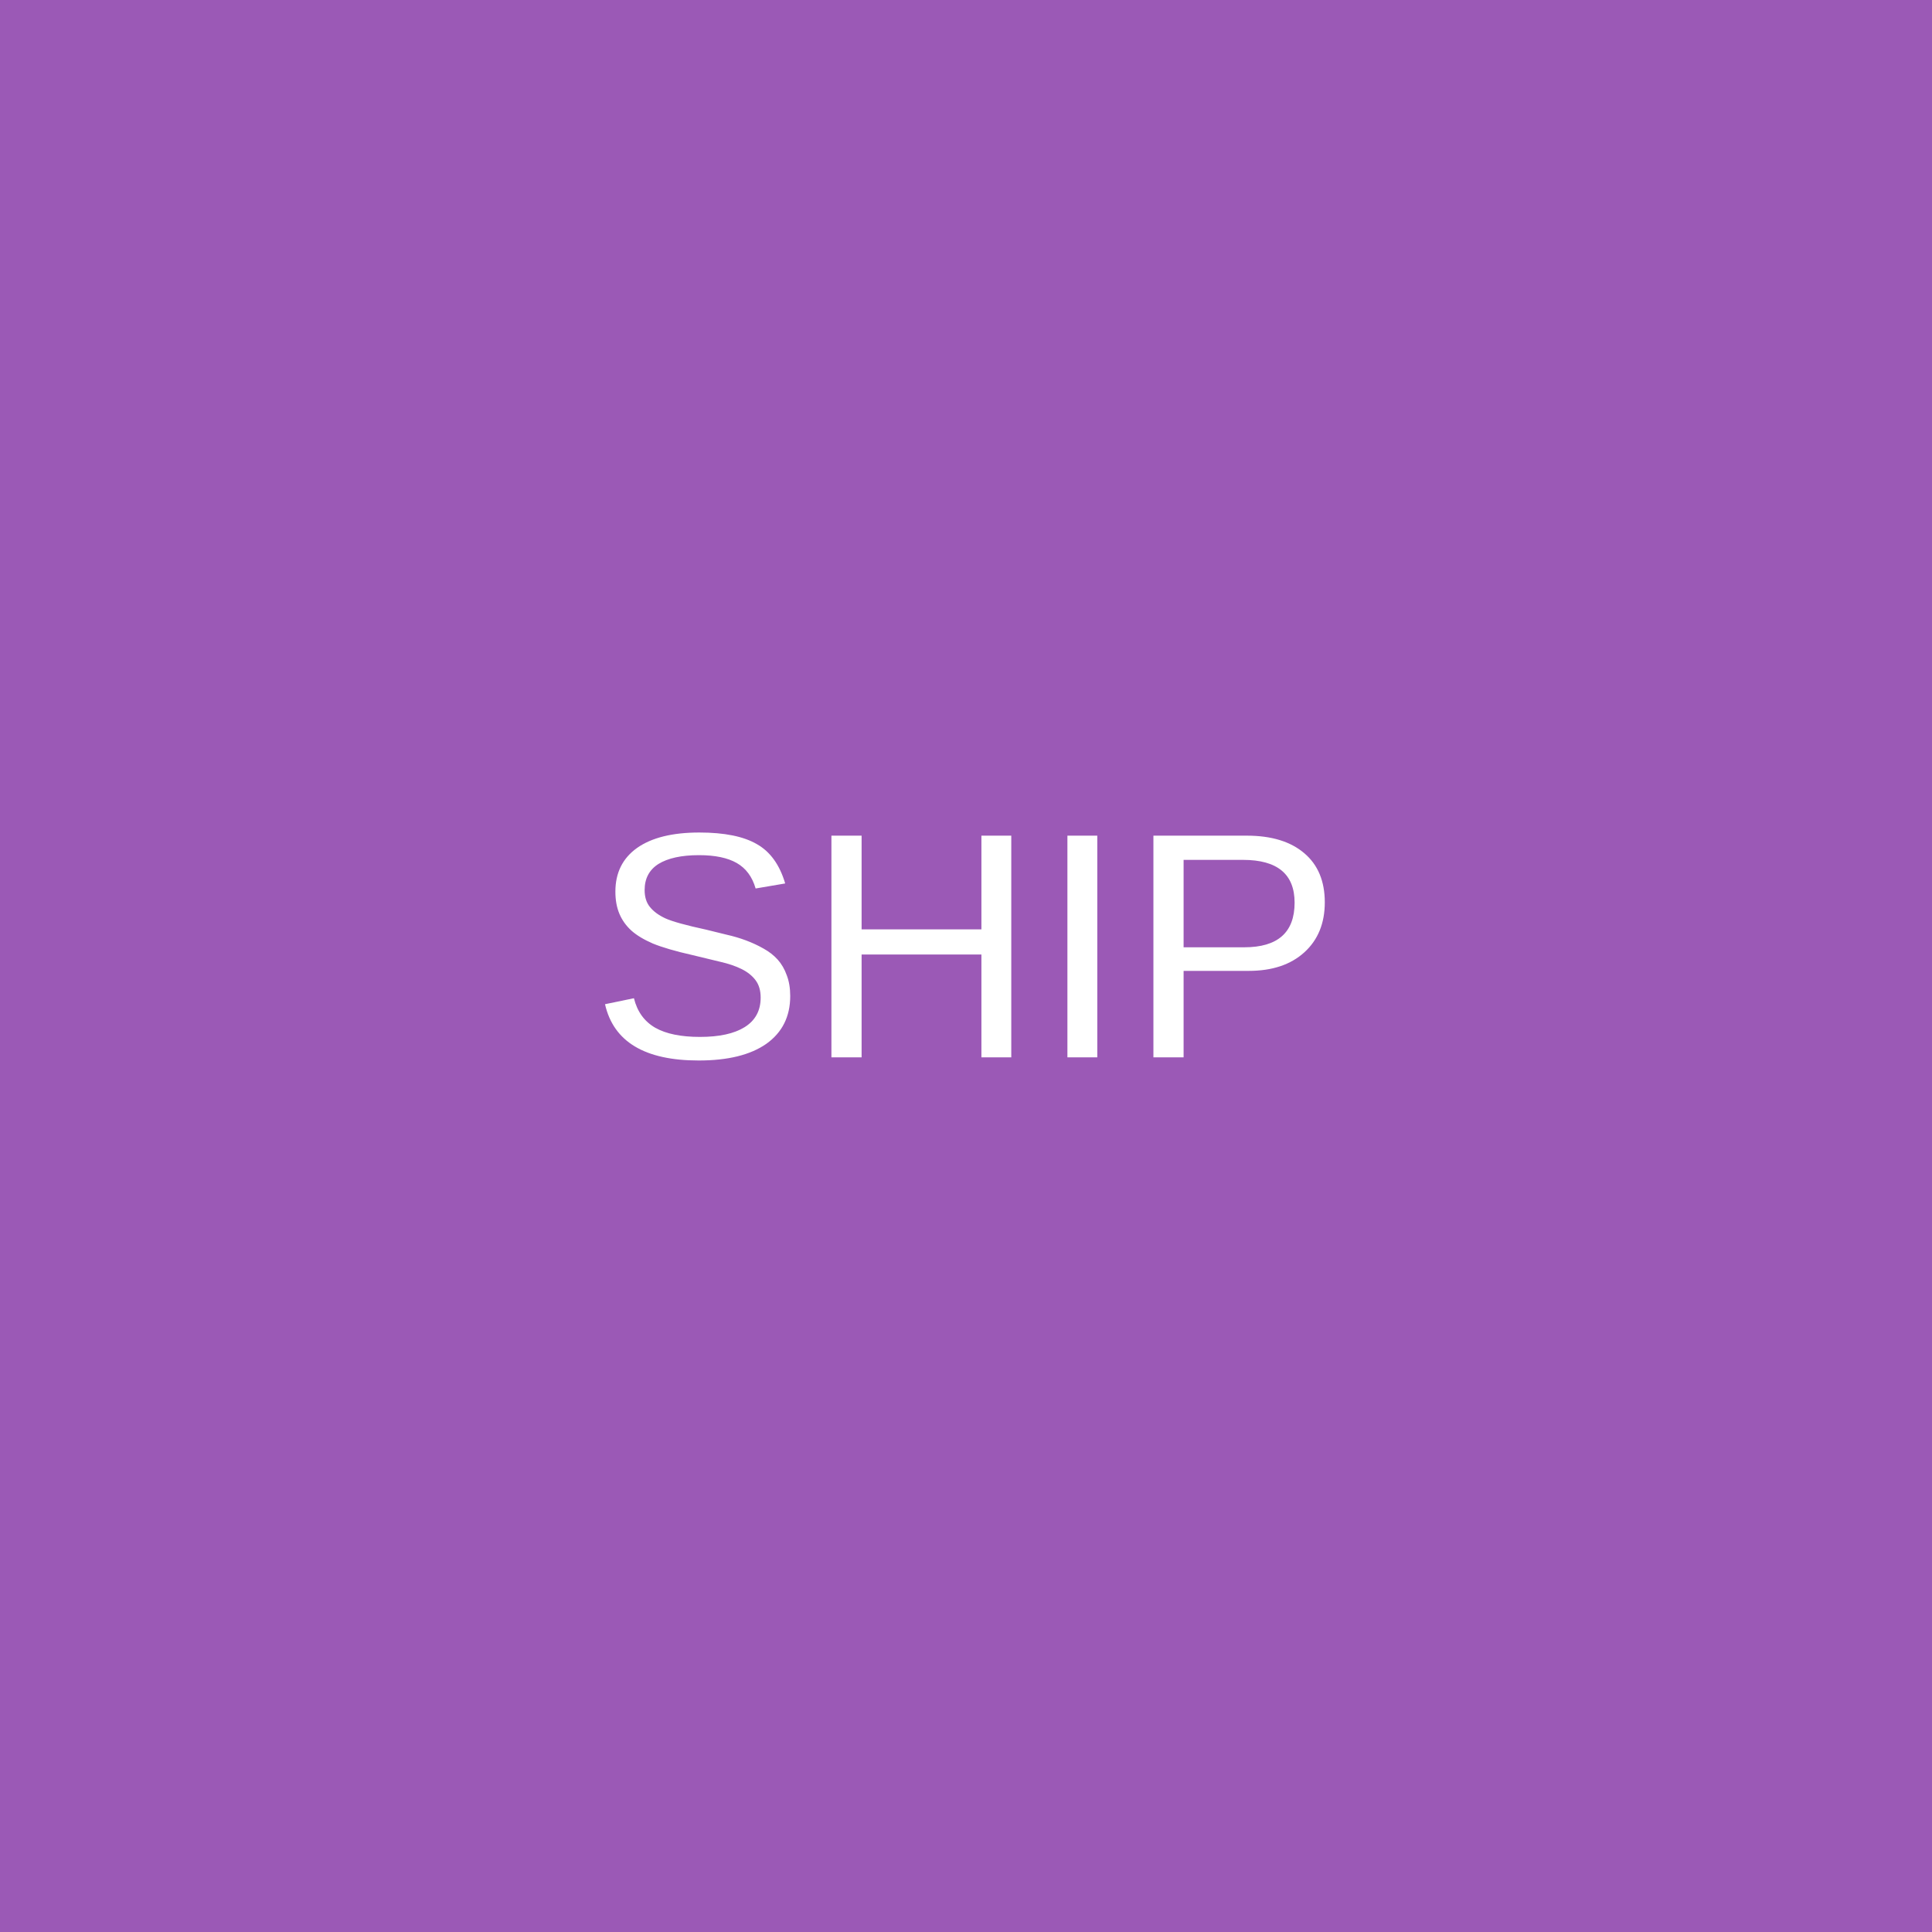
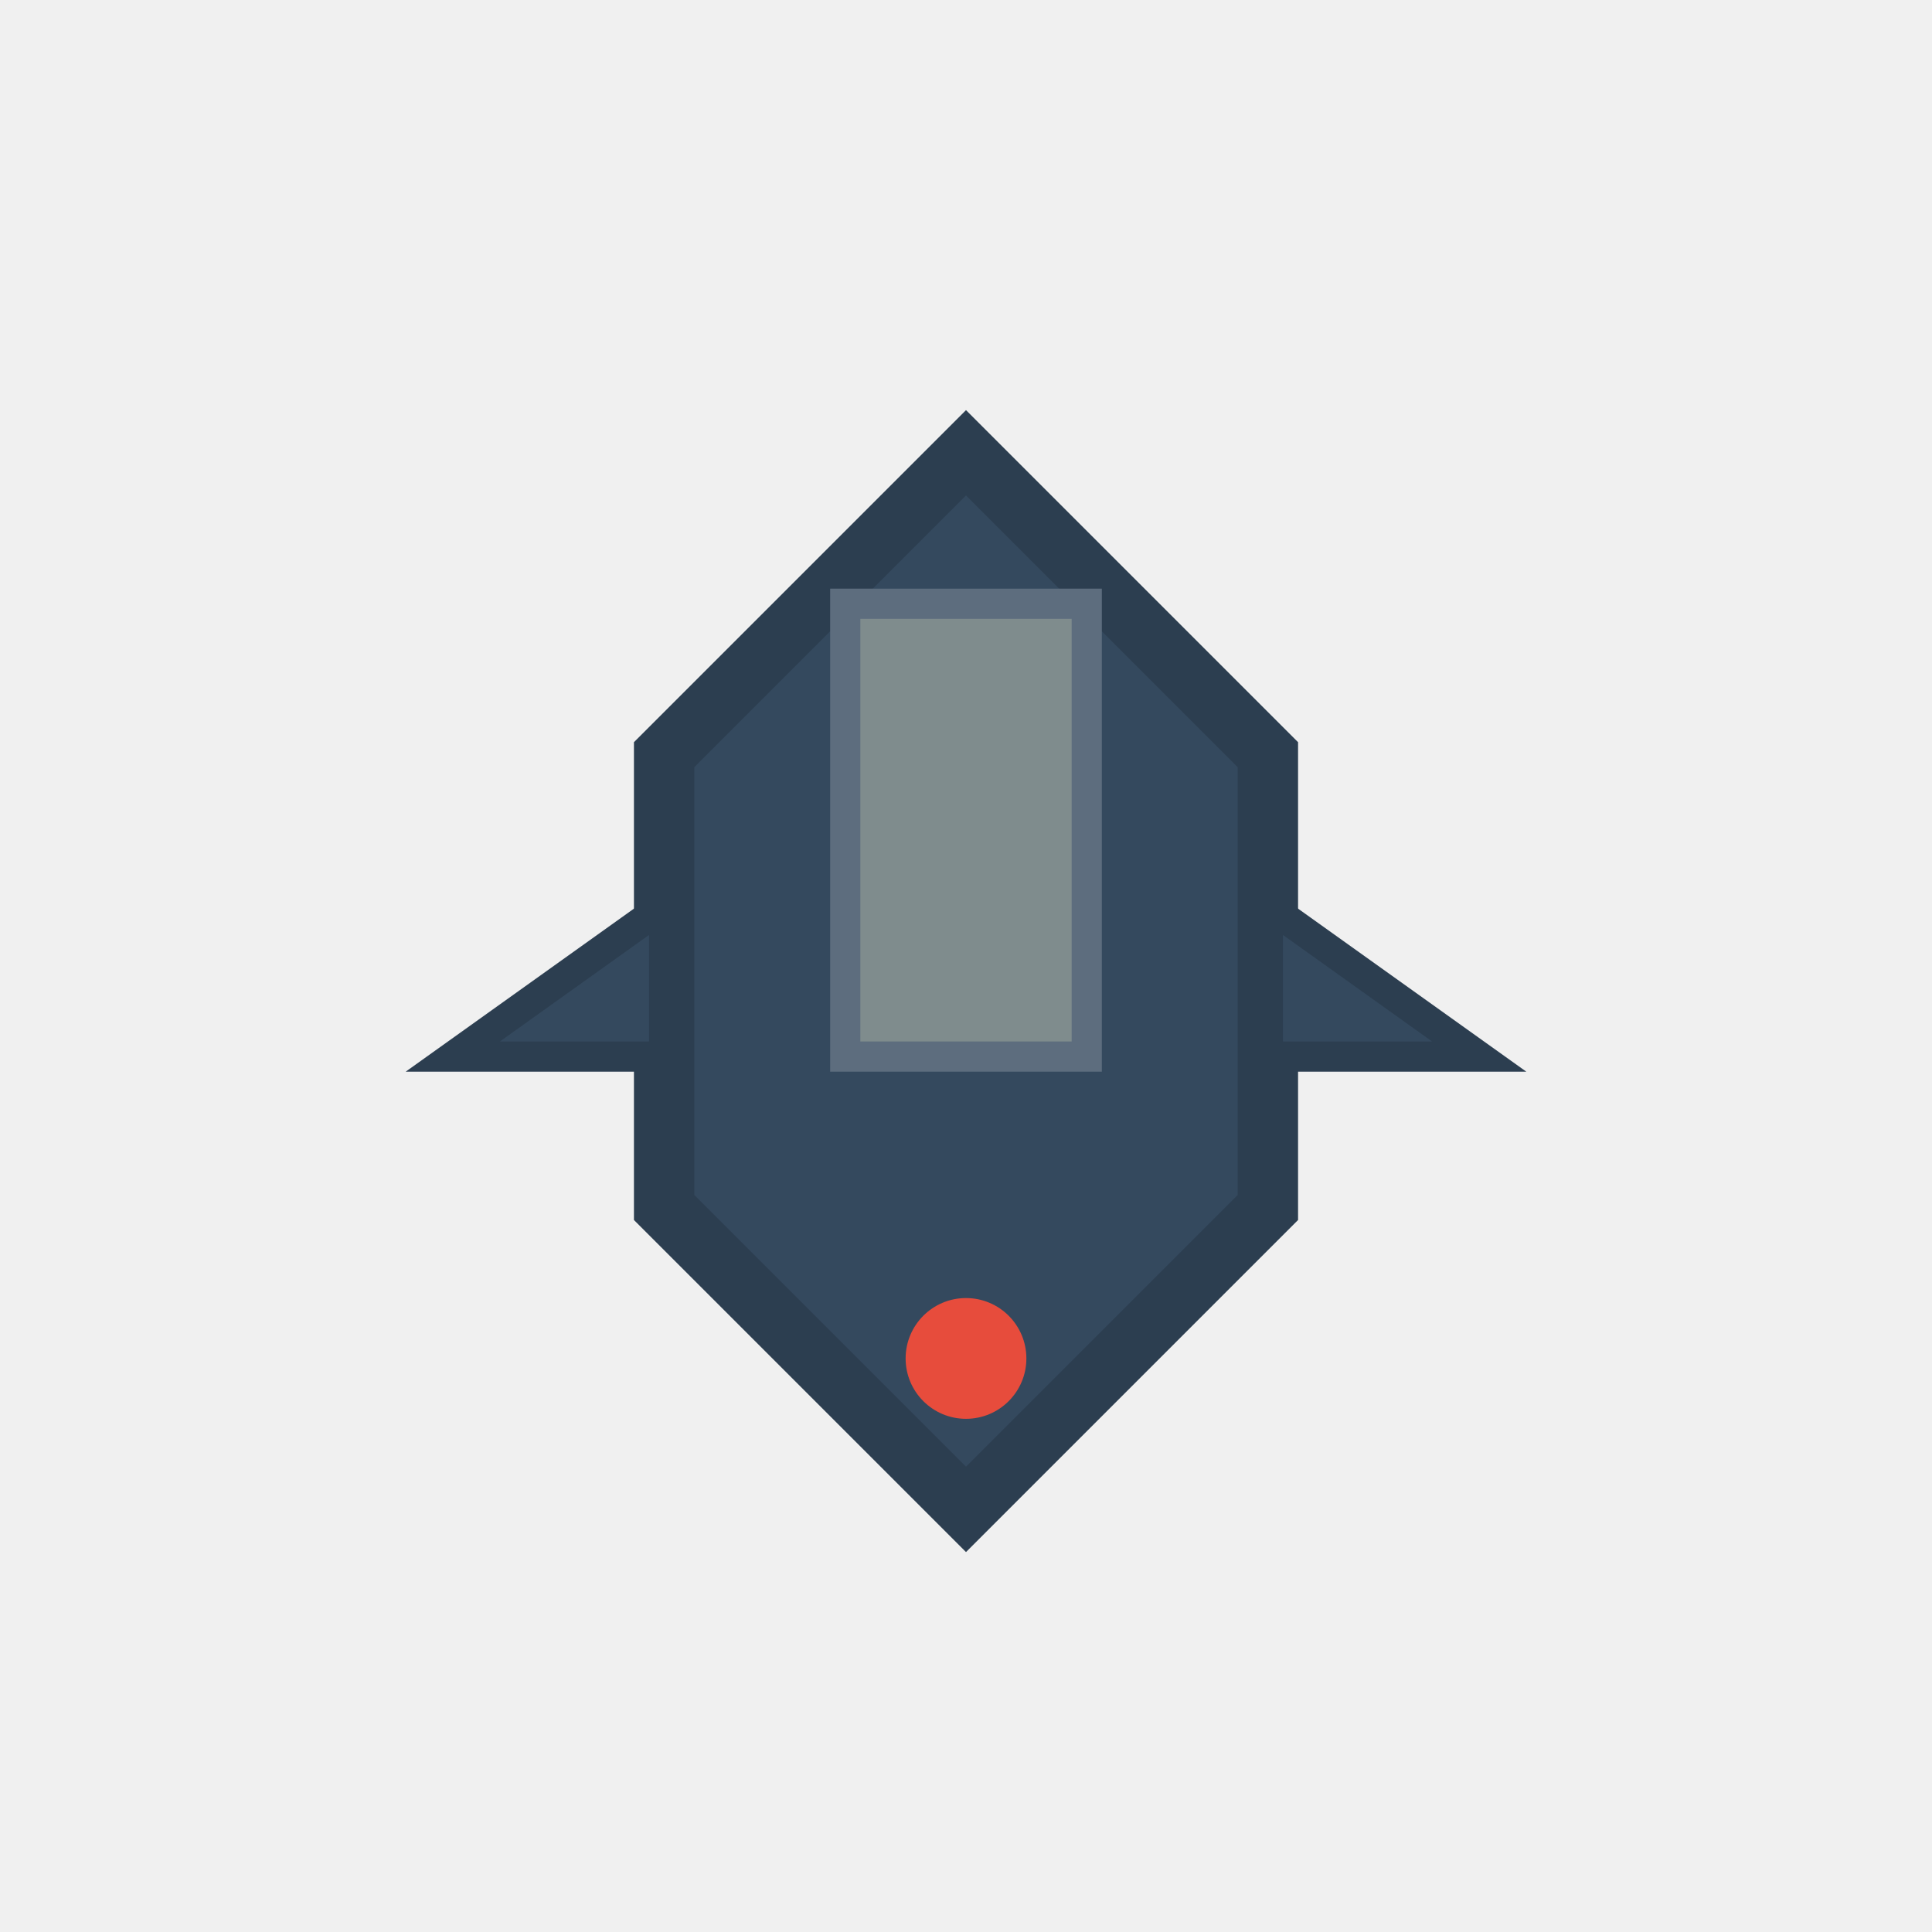
- <svg xmlns="http://www.w3.org/2000/svg" width="96" height="96">
-   <rect width="100%" height="100%" fill="#9b59b6" />
-   <text x="50%" y="50%" font-family="Arial" font-size="16" fill="white" text-anchor="middle" dominant-baseline="middle">SHIP</text>
+ <svg xmlns="http://www.w3.org/2000/svg" width="64" height="64">
+   <path d="M32,15 L42,25 L42,40 L32,50 L22,40 L22,25 Z" fill="#34495E" stroke="#2C3E50" stroke-width="2" />
+   <rect x="28" y="20" width="8" height="15" fill="#7F8C8D" stroke="#5D6D7E" stroke-width="1" />
+   <circle cx="32" cy="45" r="2" fill="#E74C3C" />
+   <path d="M22,30 L15,35 L22,35 Z" fill="#34495E" stroke="#2C3E50" stroke-width="1" />
+   <path d="M42,30 L49,35 L42,35 Z" fill="#34495E" stroke="#2C3E50" stroke-width="1" />
</svg>
